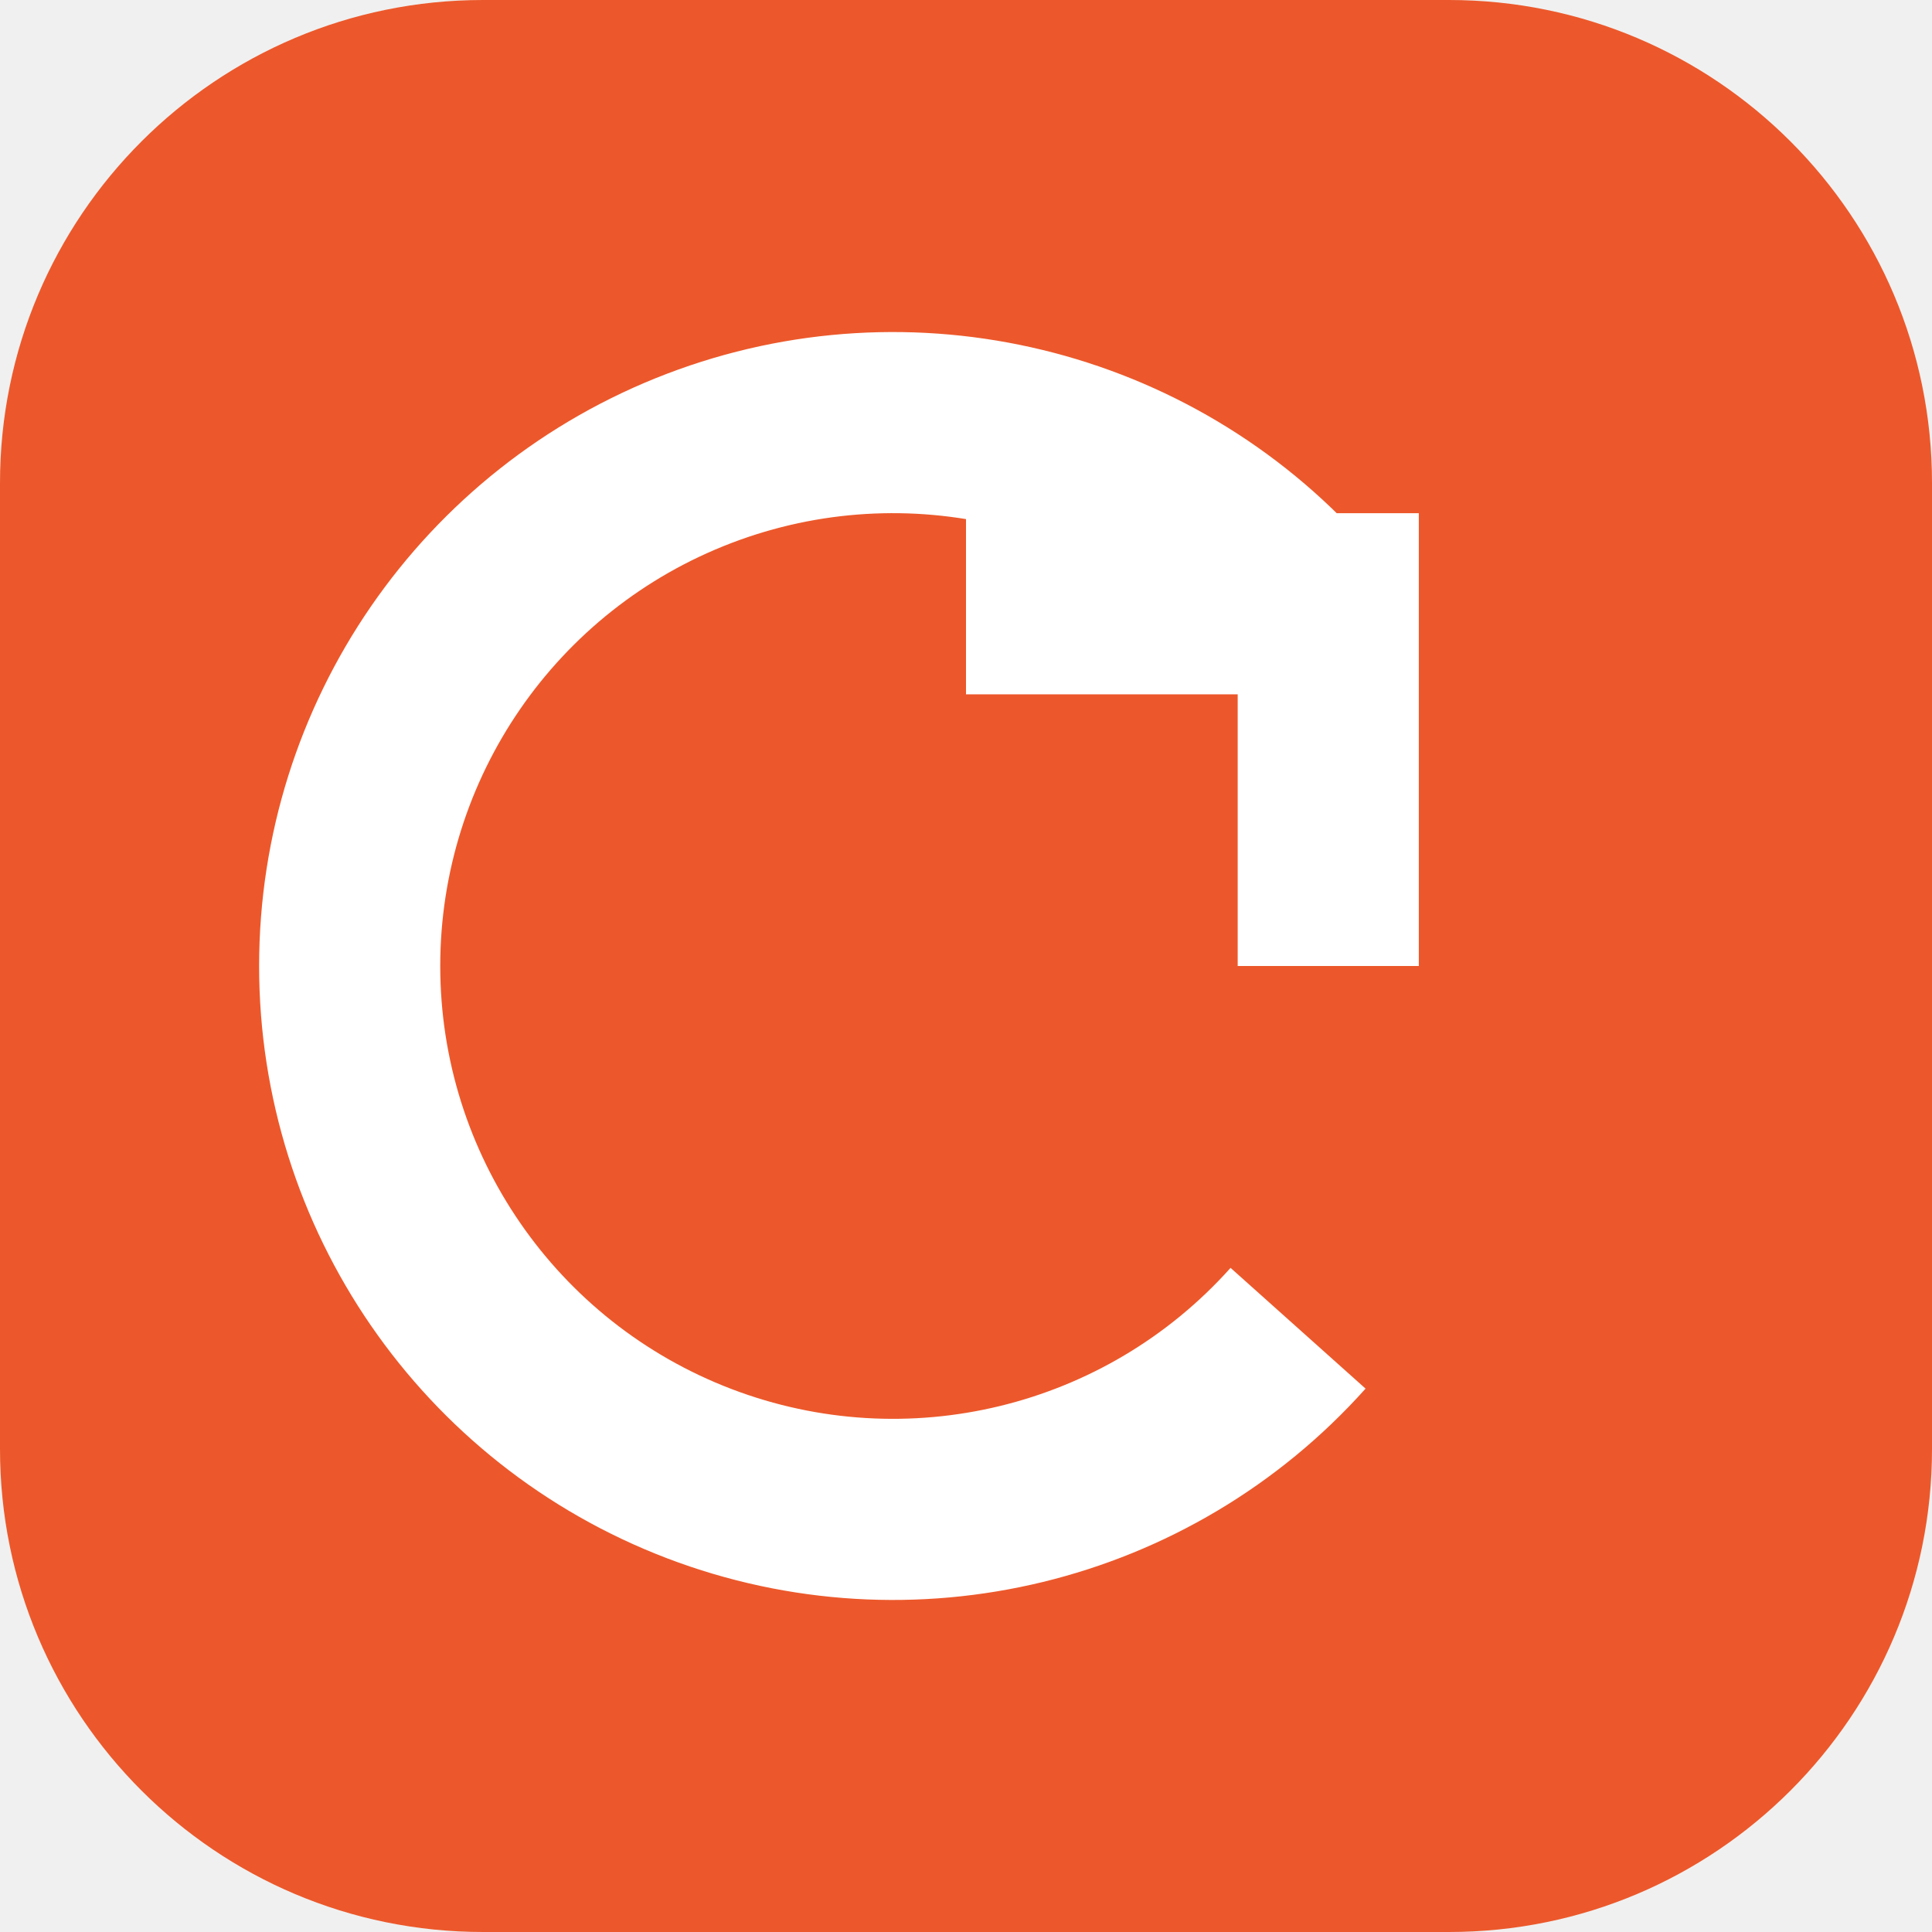
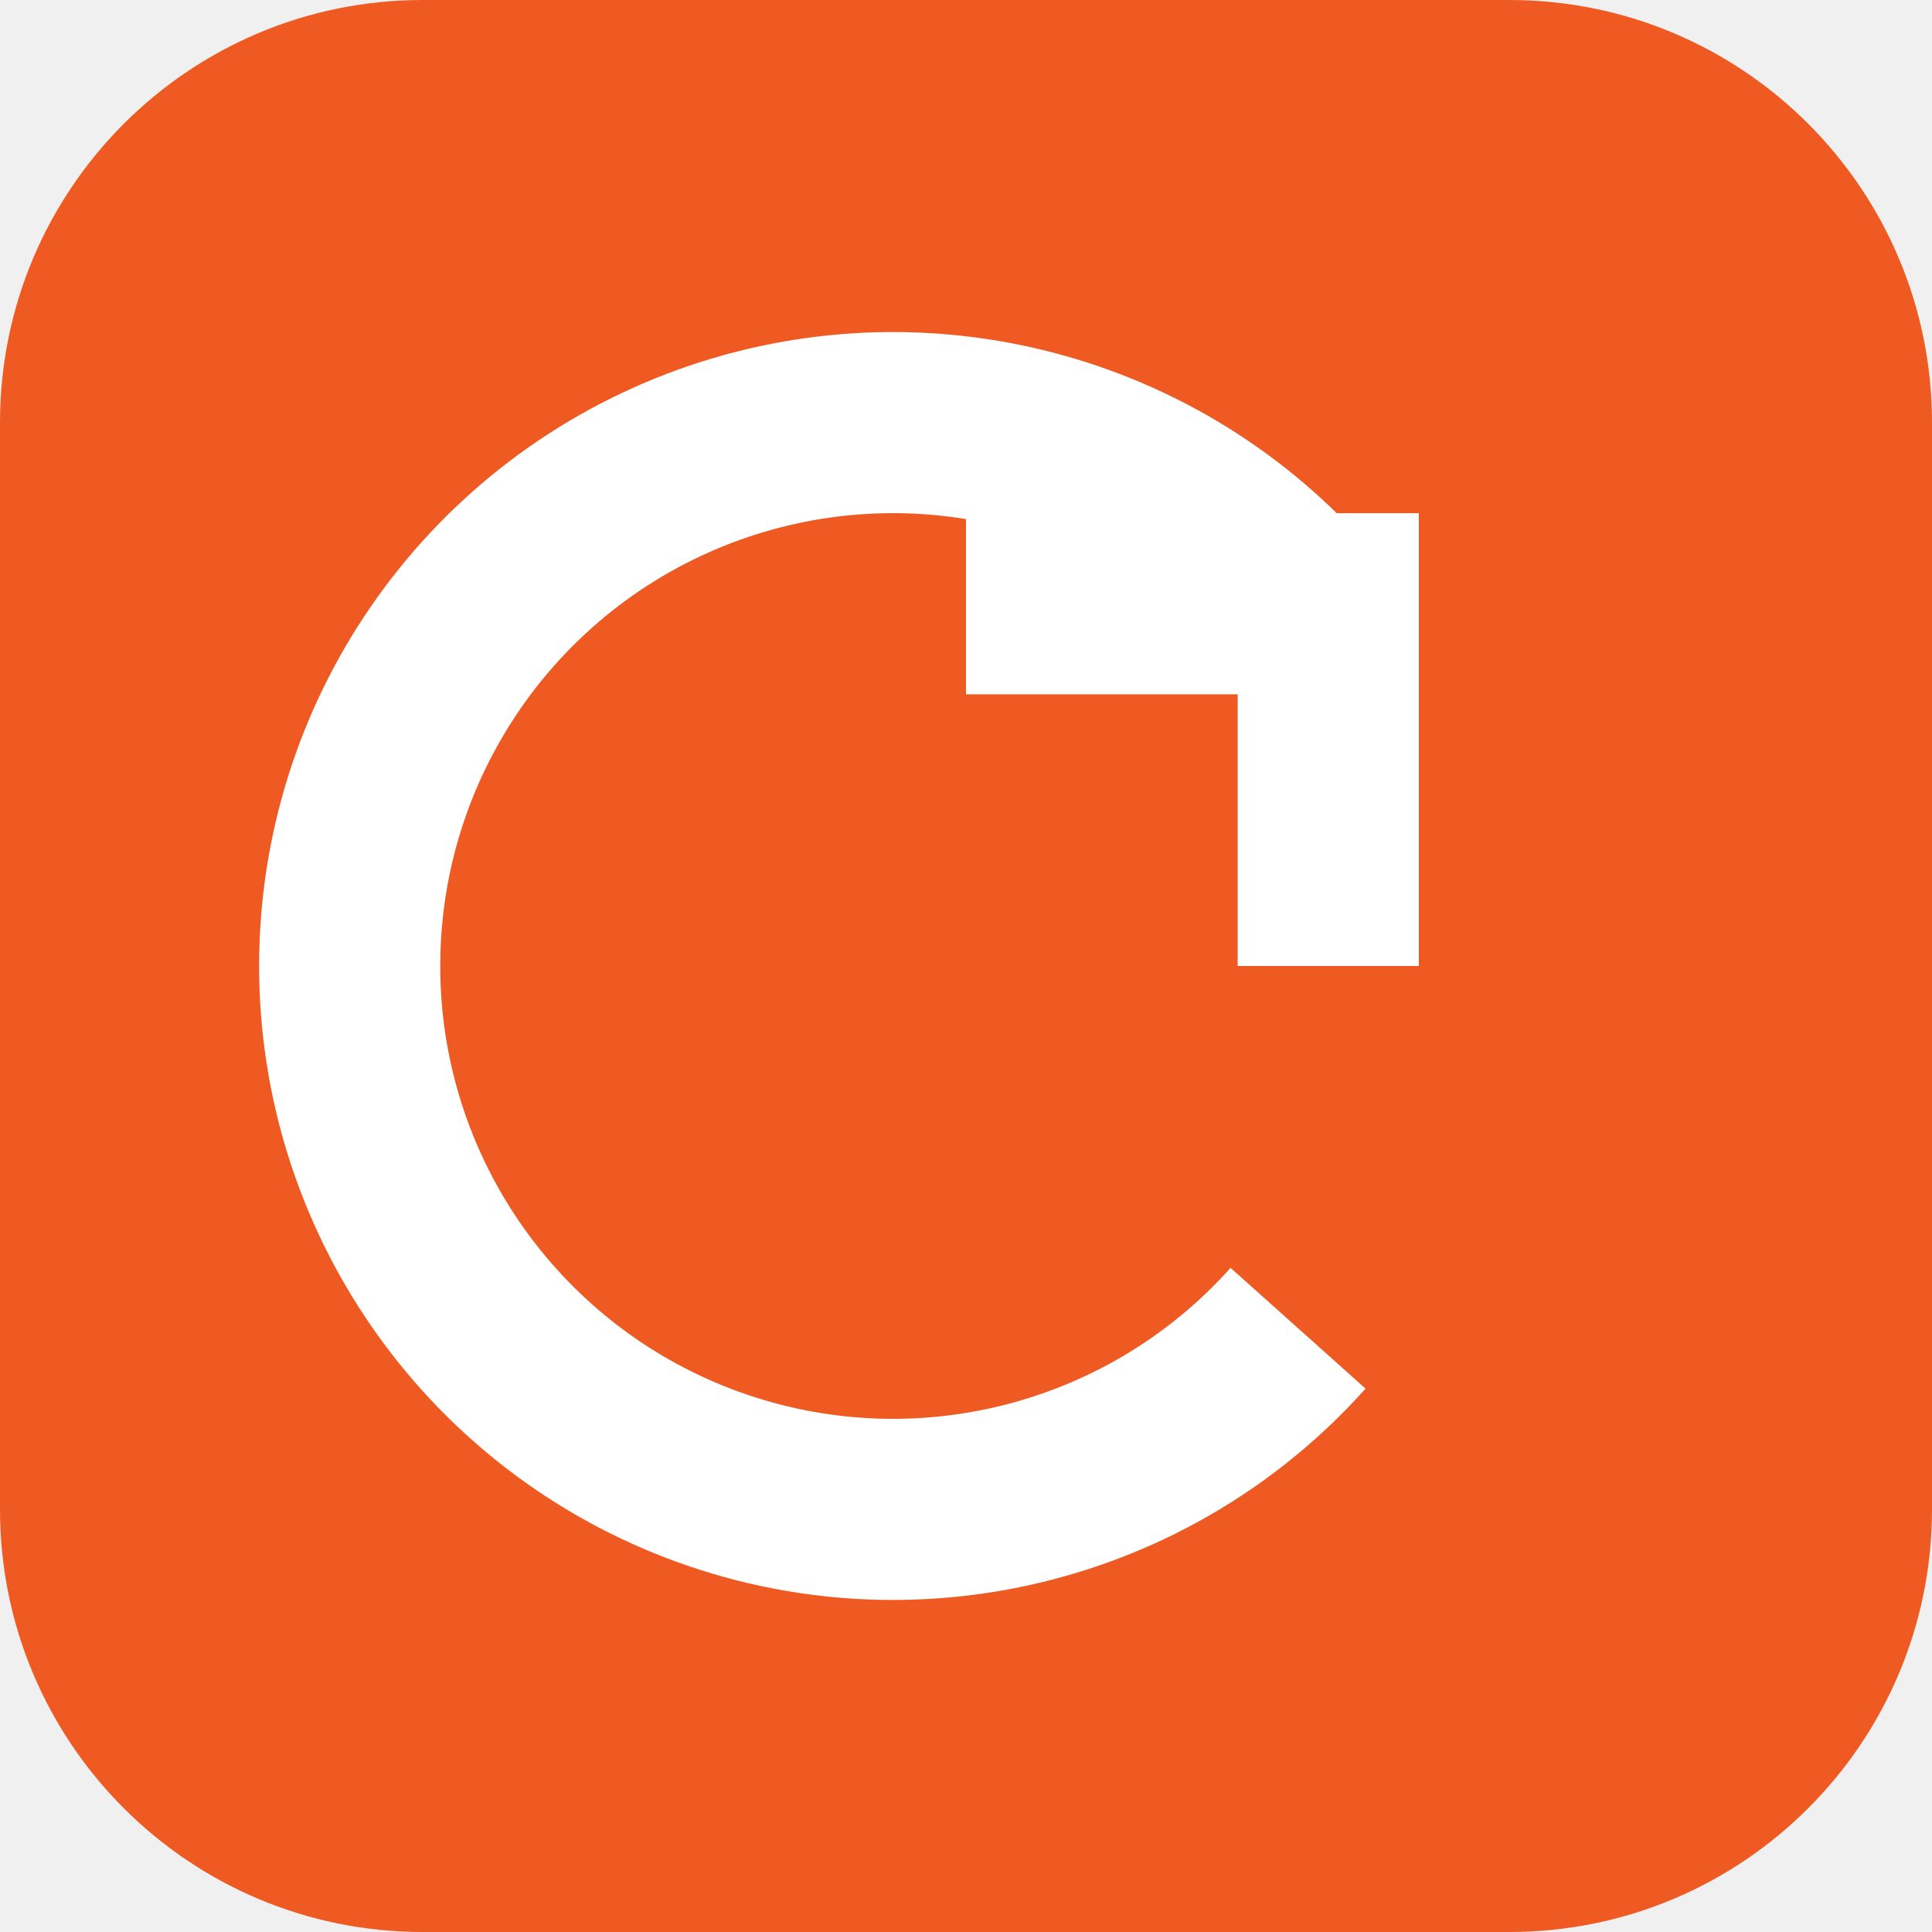
<svg xmlns="http://www.w3.org/2000/svg" viewBox="0 0 64 64">
-   <rect width="64" height="64" rx="16" fill="#ec582b" />
+   <rect width="64" height="64" rx="14" fill="#ee5a22" />
  <path d="M43 20a18 18 0 1 0 0 24M32 20h12v12" fill="none" stroke="#fff" stroke-width="6" />
</svg>
